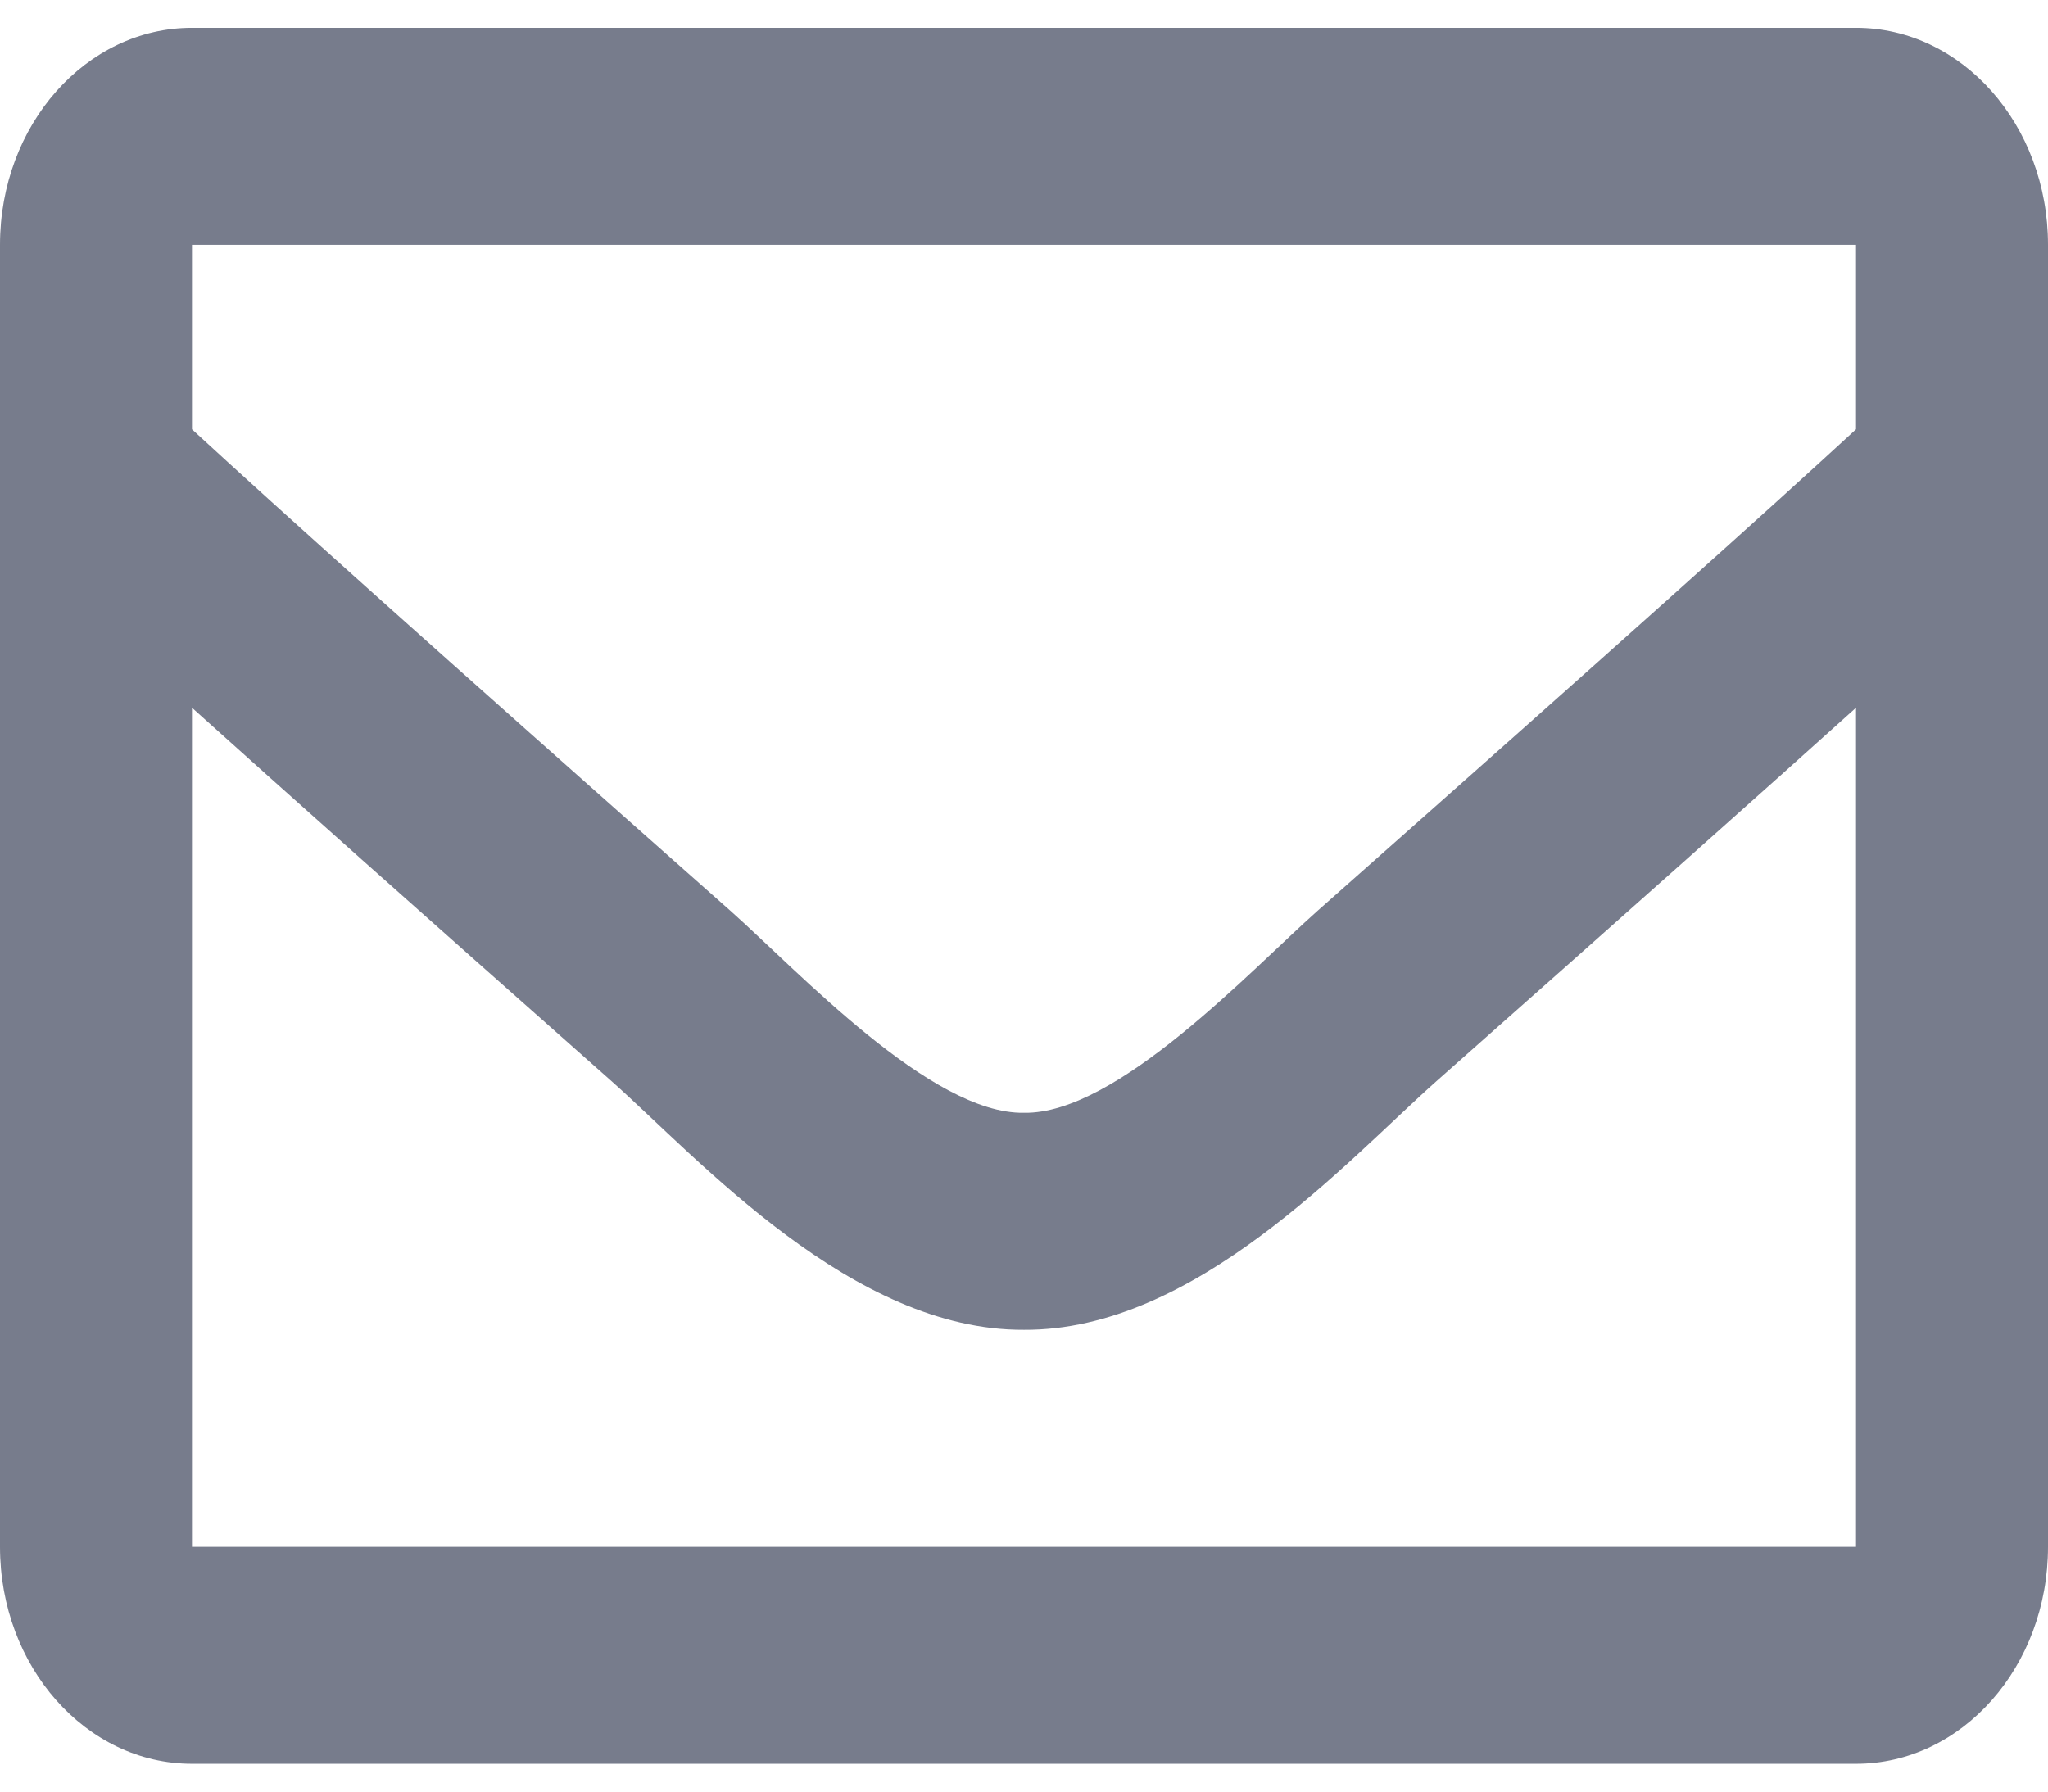
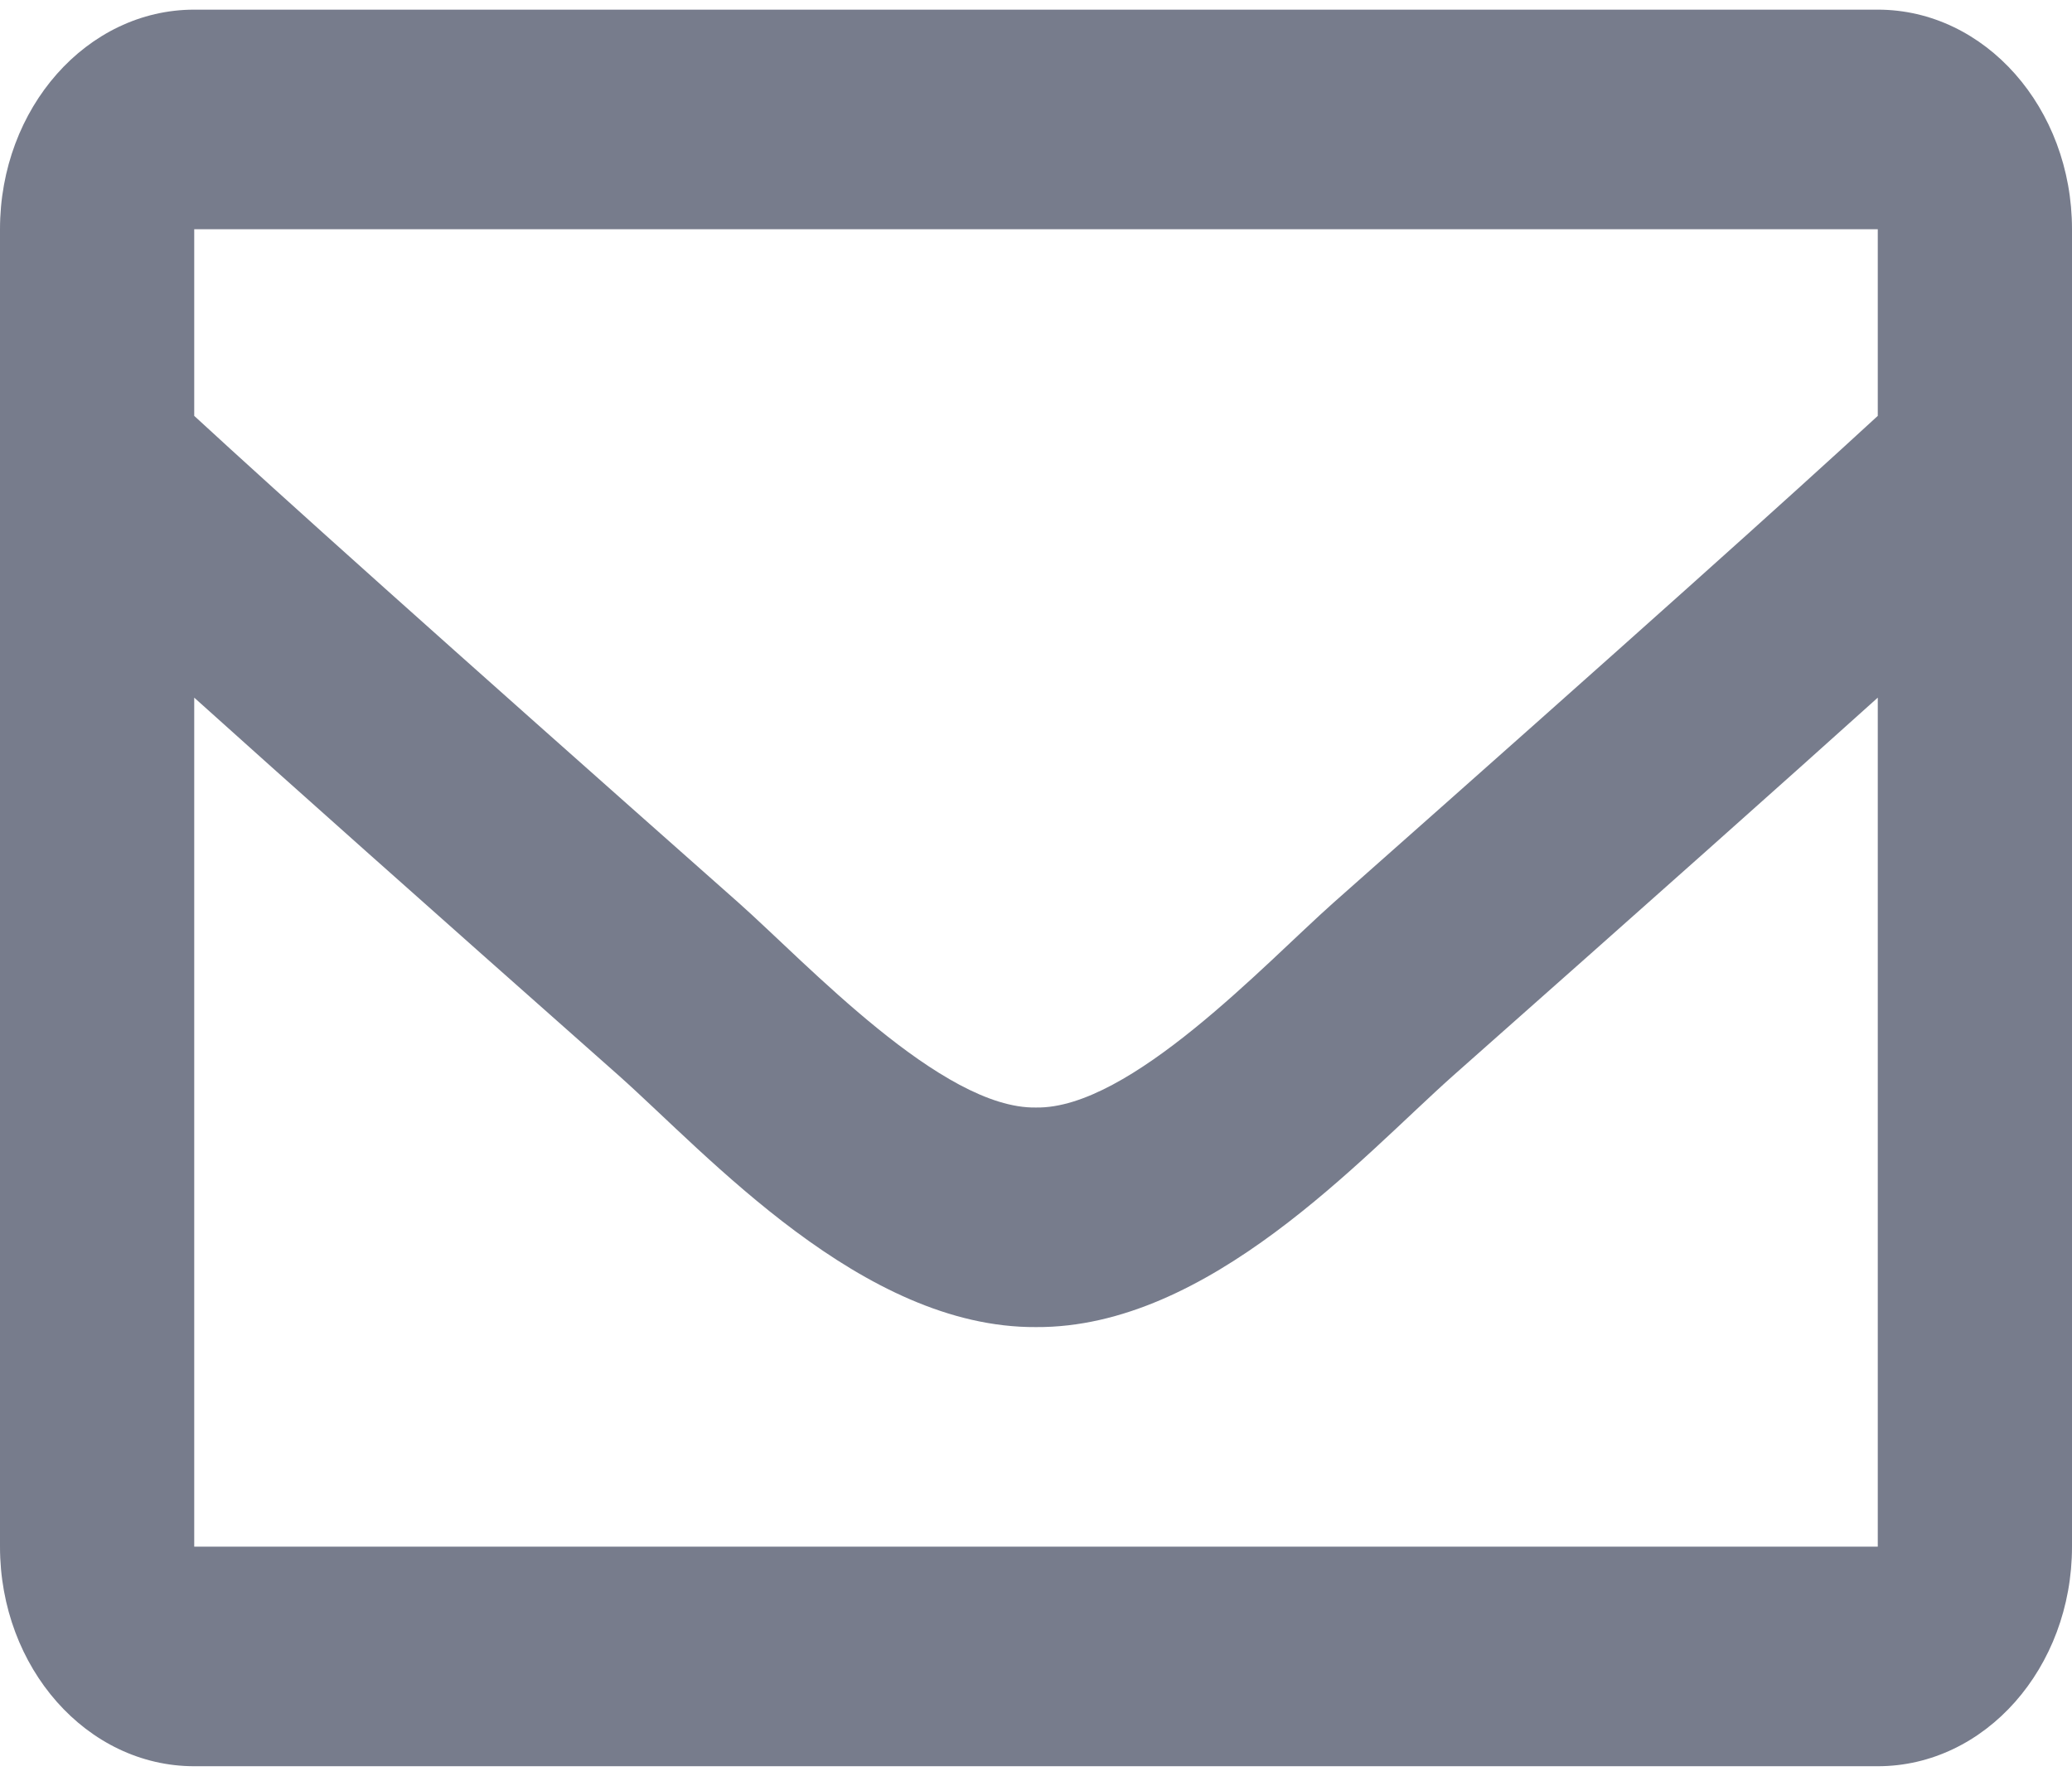
- <svg xmlns="http://www.w3.org/2000/svg" width="40" height="35" viewBox="0 0 46 39" fill="none">
+ <svg xmlns="http://www.w3.org/2000/svg" width="35" height="30" viewBox="0 0 46 39" fill="none">
  <path d="M41.688 0H4.312C1.931 0 0 2.183 0 4.875V34.125C0 36.817 1.931 39 4.312 39H41.688C44.069 39 46 36.817 46 34.125V4.875C46 2.183 44.069 0 41.688 0ZM41.688 4.875V9.019C39.673 10.874 36.462 13.757 29.596 19.835C28.083 21.18 25.085 24.412 23 24.375C20.915 24.413 17.917 21.18 16.404 19.835C9.54 13.758 6.327 10.874 4.312 9.019V4.875H41.688ZM4.312 34.125V15.275C6.371 17.128 9.291 19.73 13.741 23.669C15.704 25.416 19.143 29.273 23 29.25C26.838 29.273 30.233 25.472 32.259 23.669C36.708 19.73 39.629 17.129 41.688 15.275V34.125H4.312Z" fill="#777C8C" />
</svg>
